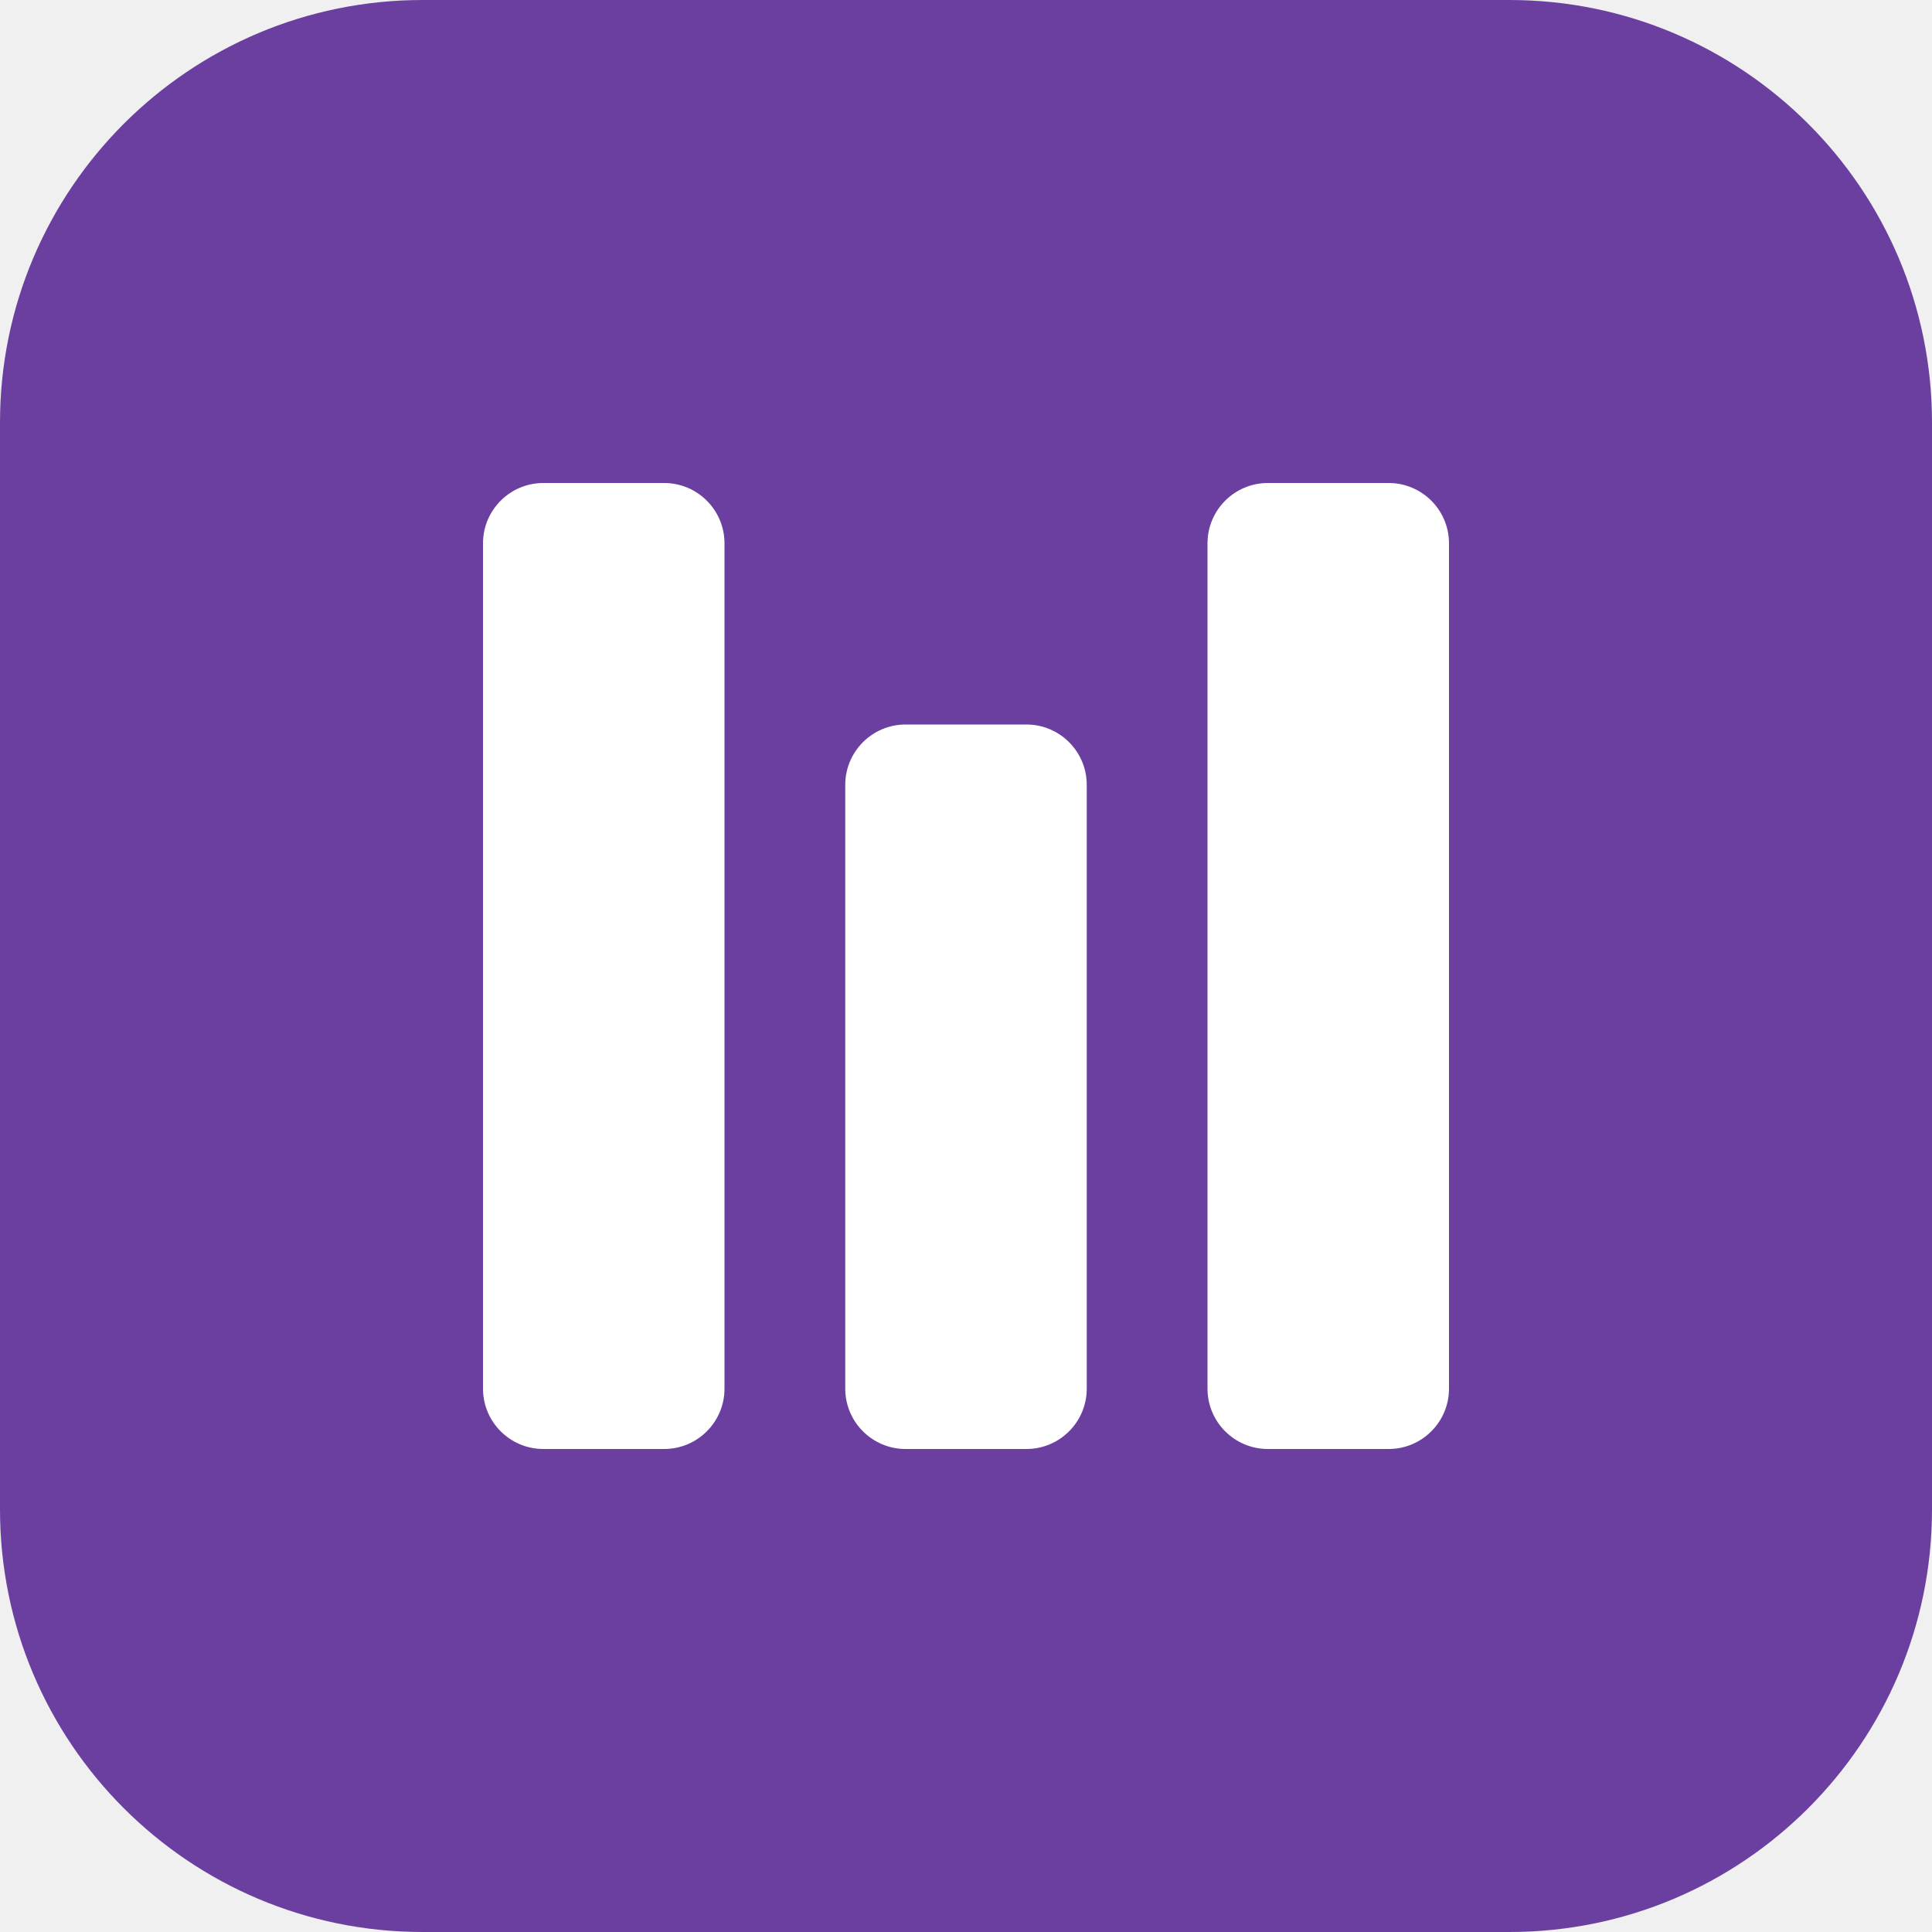
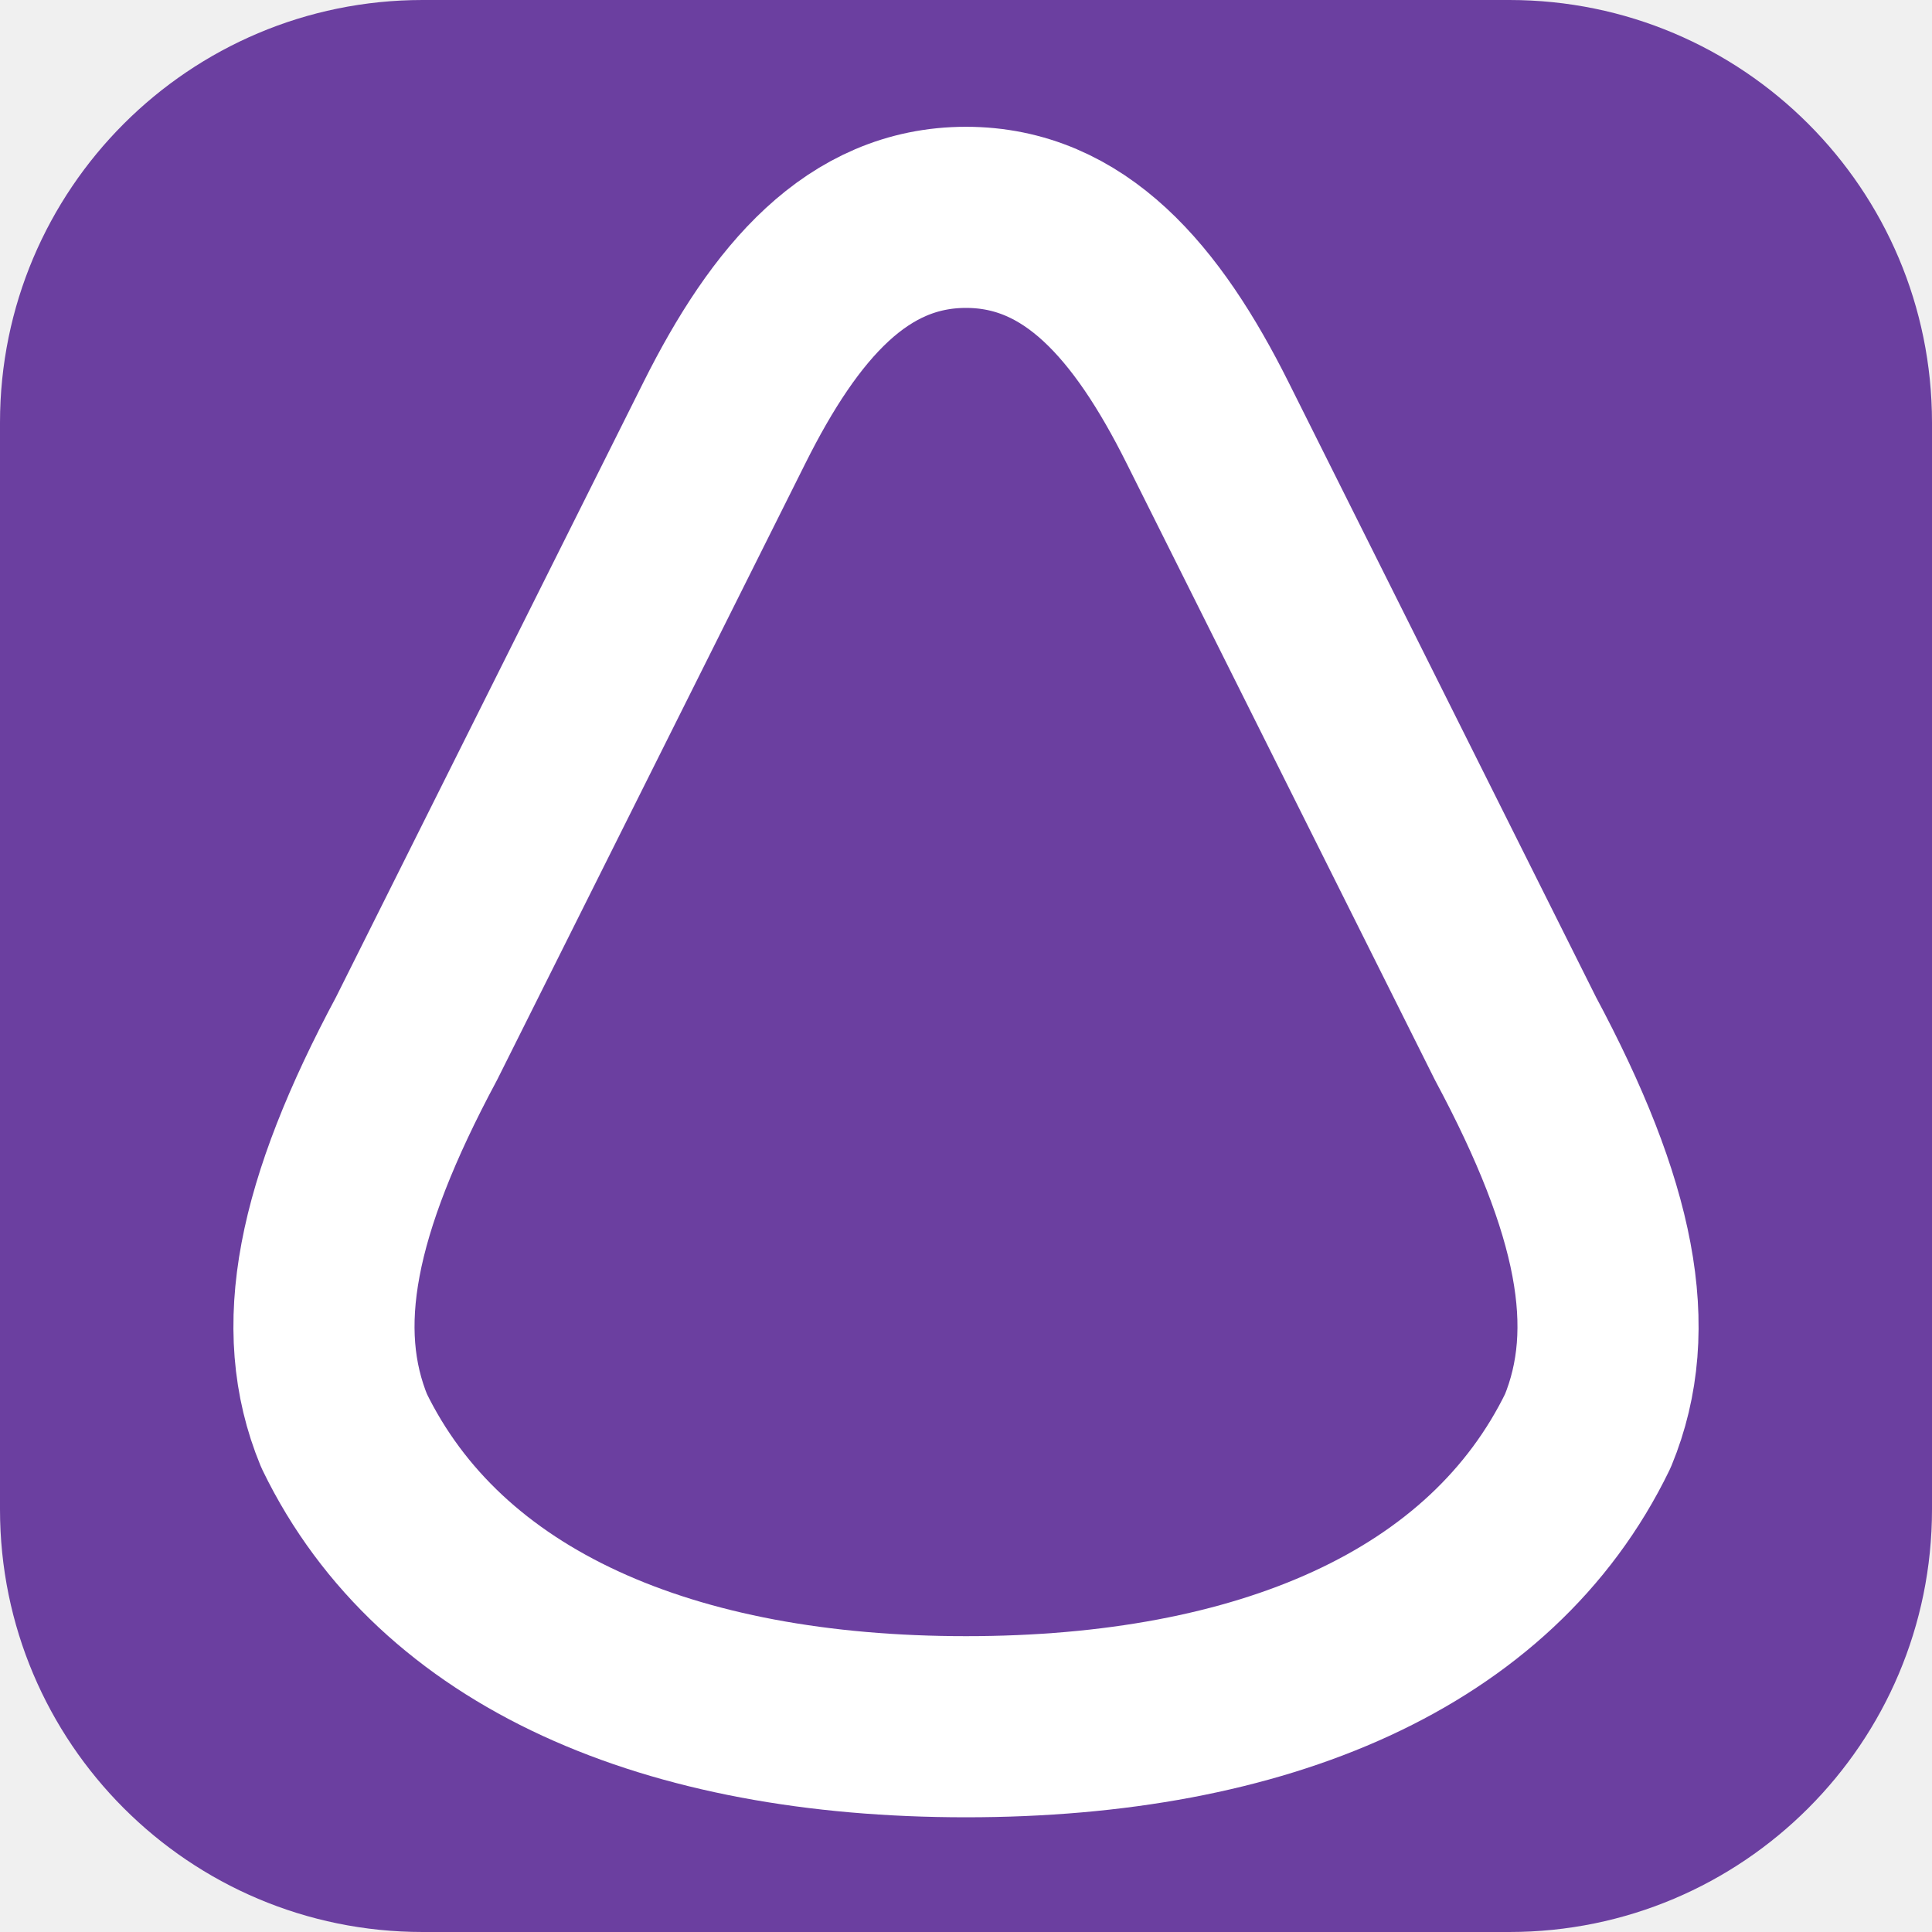
<svg xmlns="http://www.w3.org/2000/svg" viewBox="0 0 32 32" width="32" height="32">
  <rect width="32" height="32" rx="7" fill="#6b3fa0" />
-   <g fill="#ffffff">
-     <rect x="8" y="8" width="4" height="16" rx="1" />
-     <rect x="14" y="12" width="4" height="12" rx="1" />
-     <rect x="20" y="8" width="4" height="16" rx="1" />
-   </g>
+   <path d="M16 3.6 C17.8 3.6 19 5 20 7 L25.1 17.2 C26.6 20 27 22 26.3 23.7 C24.7 27 20.9 28.6 16 28.6 C11.1 28.6 7.3 27 5.7 23.7 C5 22 5.4 20 6.9 17.2 L12 7 C13 5 14.2 3.6 16 3.6 Z" fill="none" stroke="#ffffff" stroke-width="3" stroke-linecap="round" stroke-linejoin="round" />
</svg>
